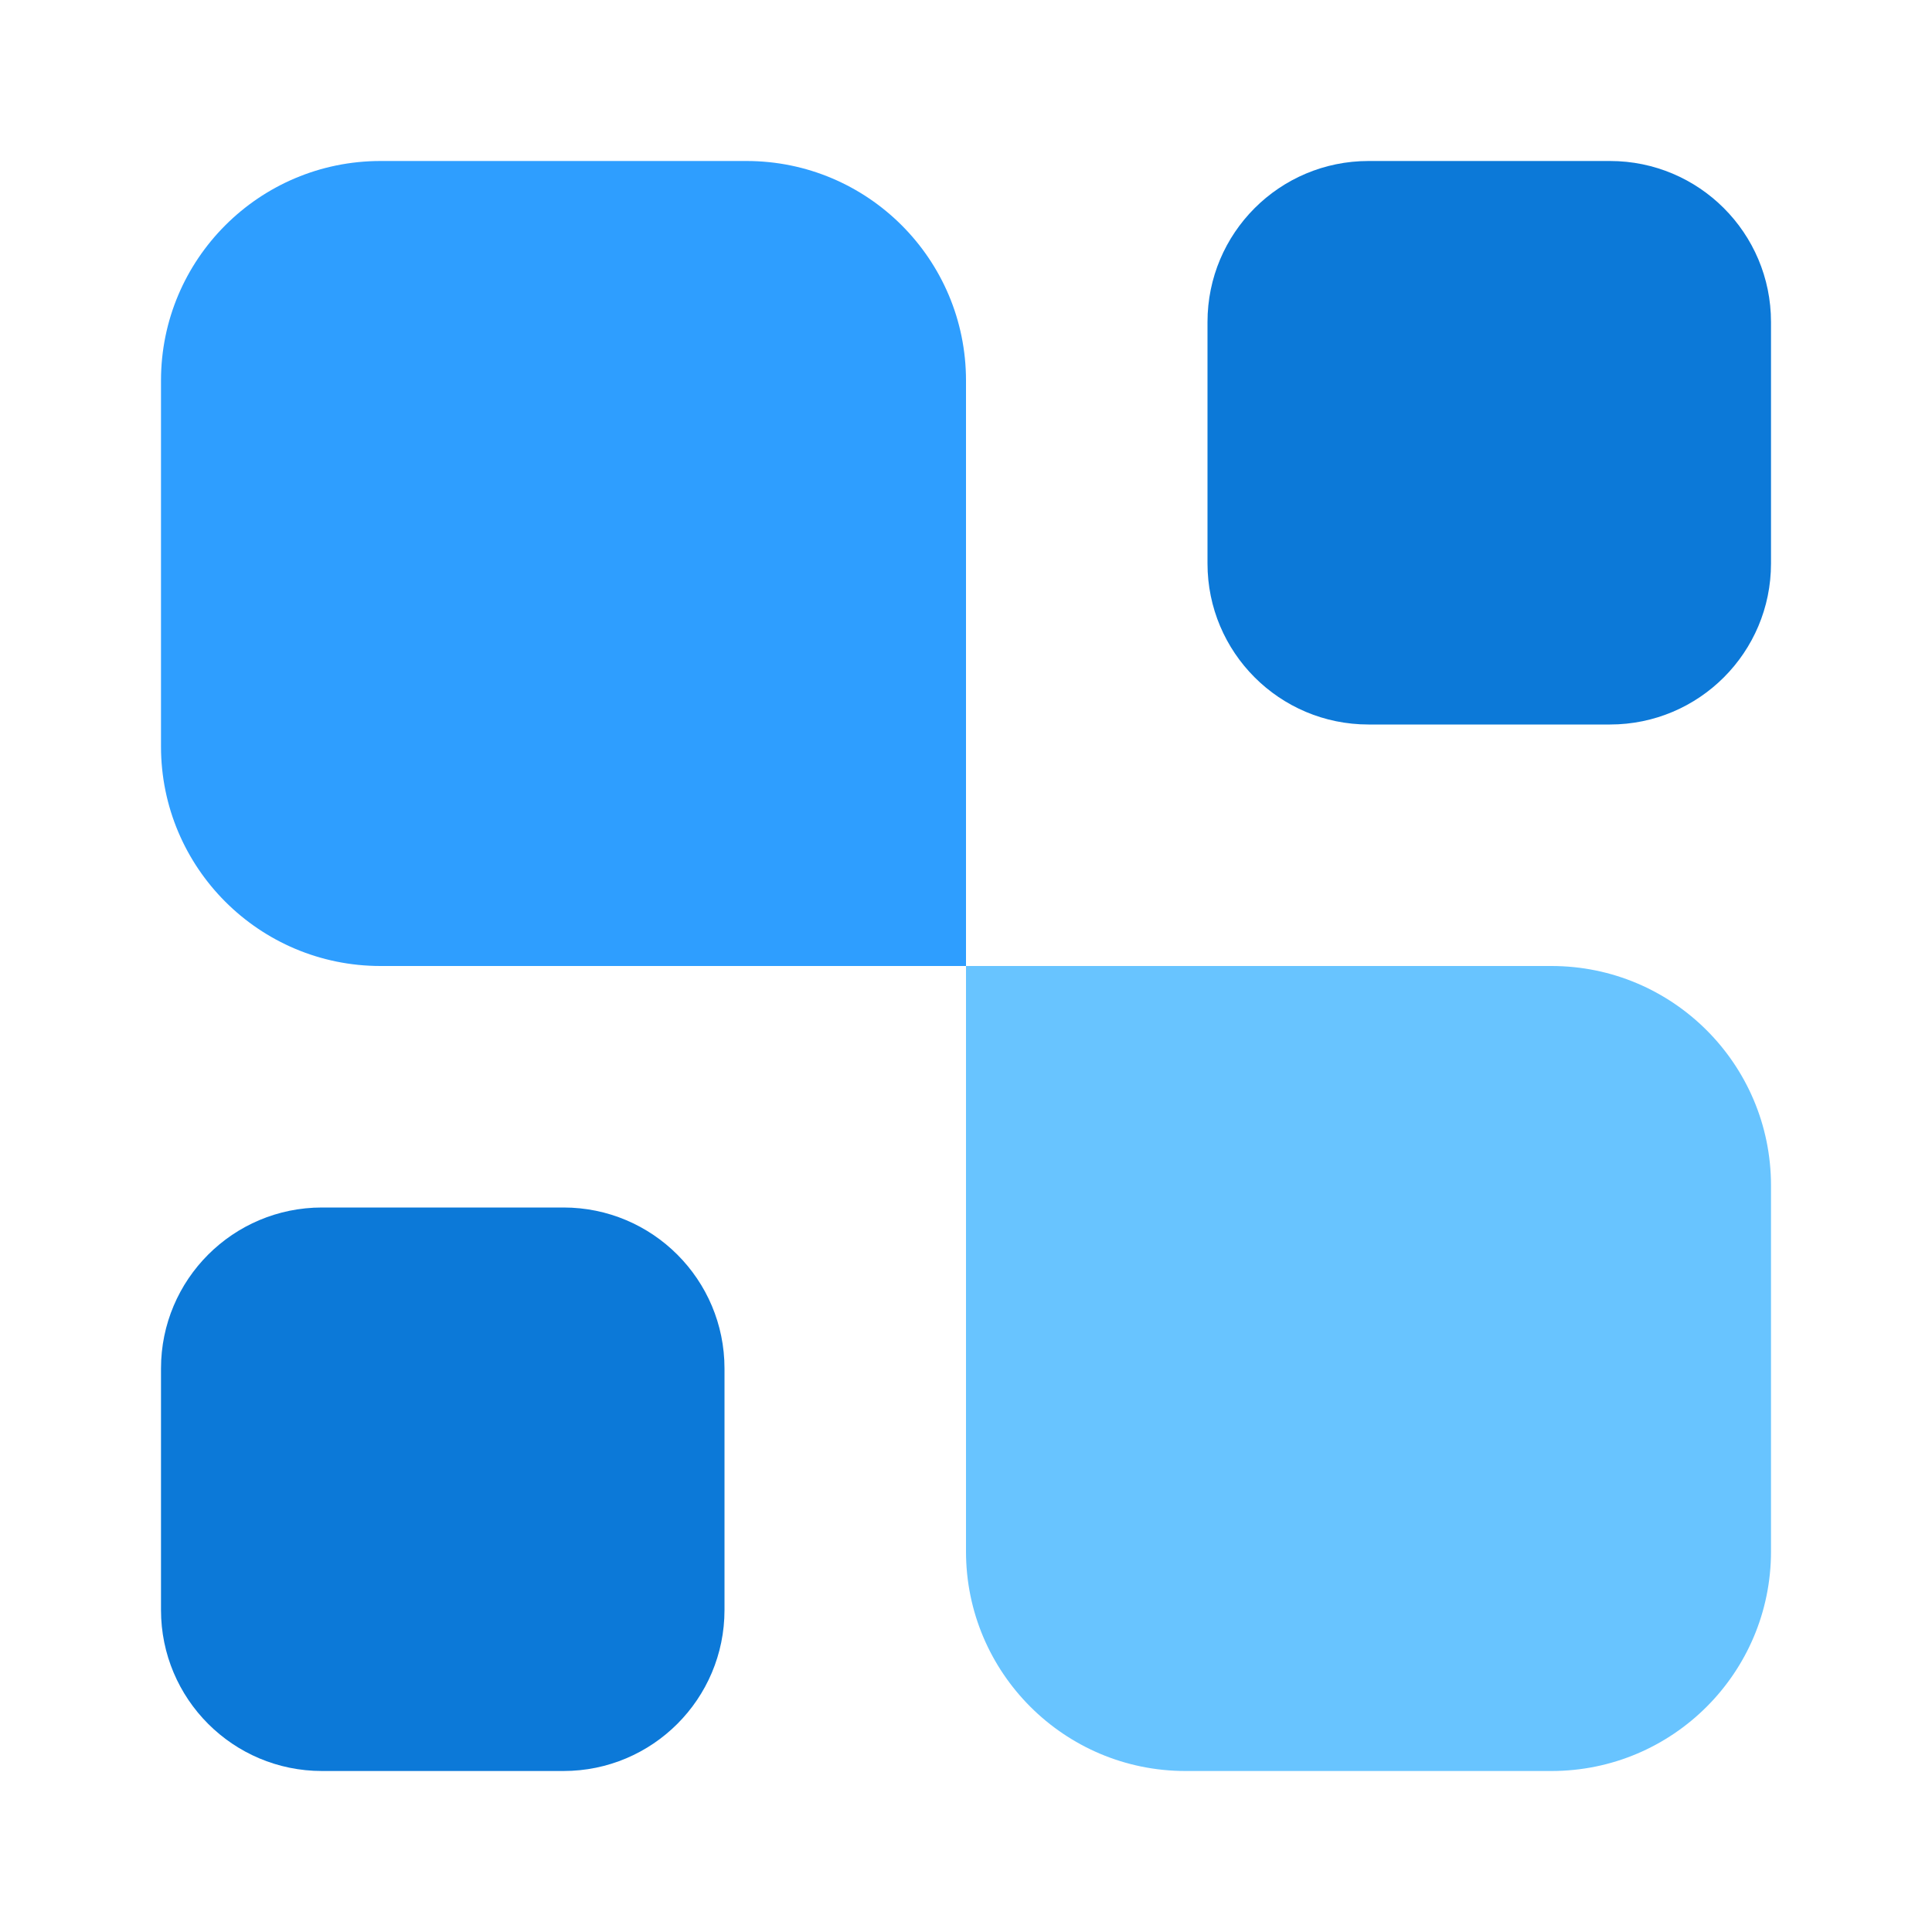
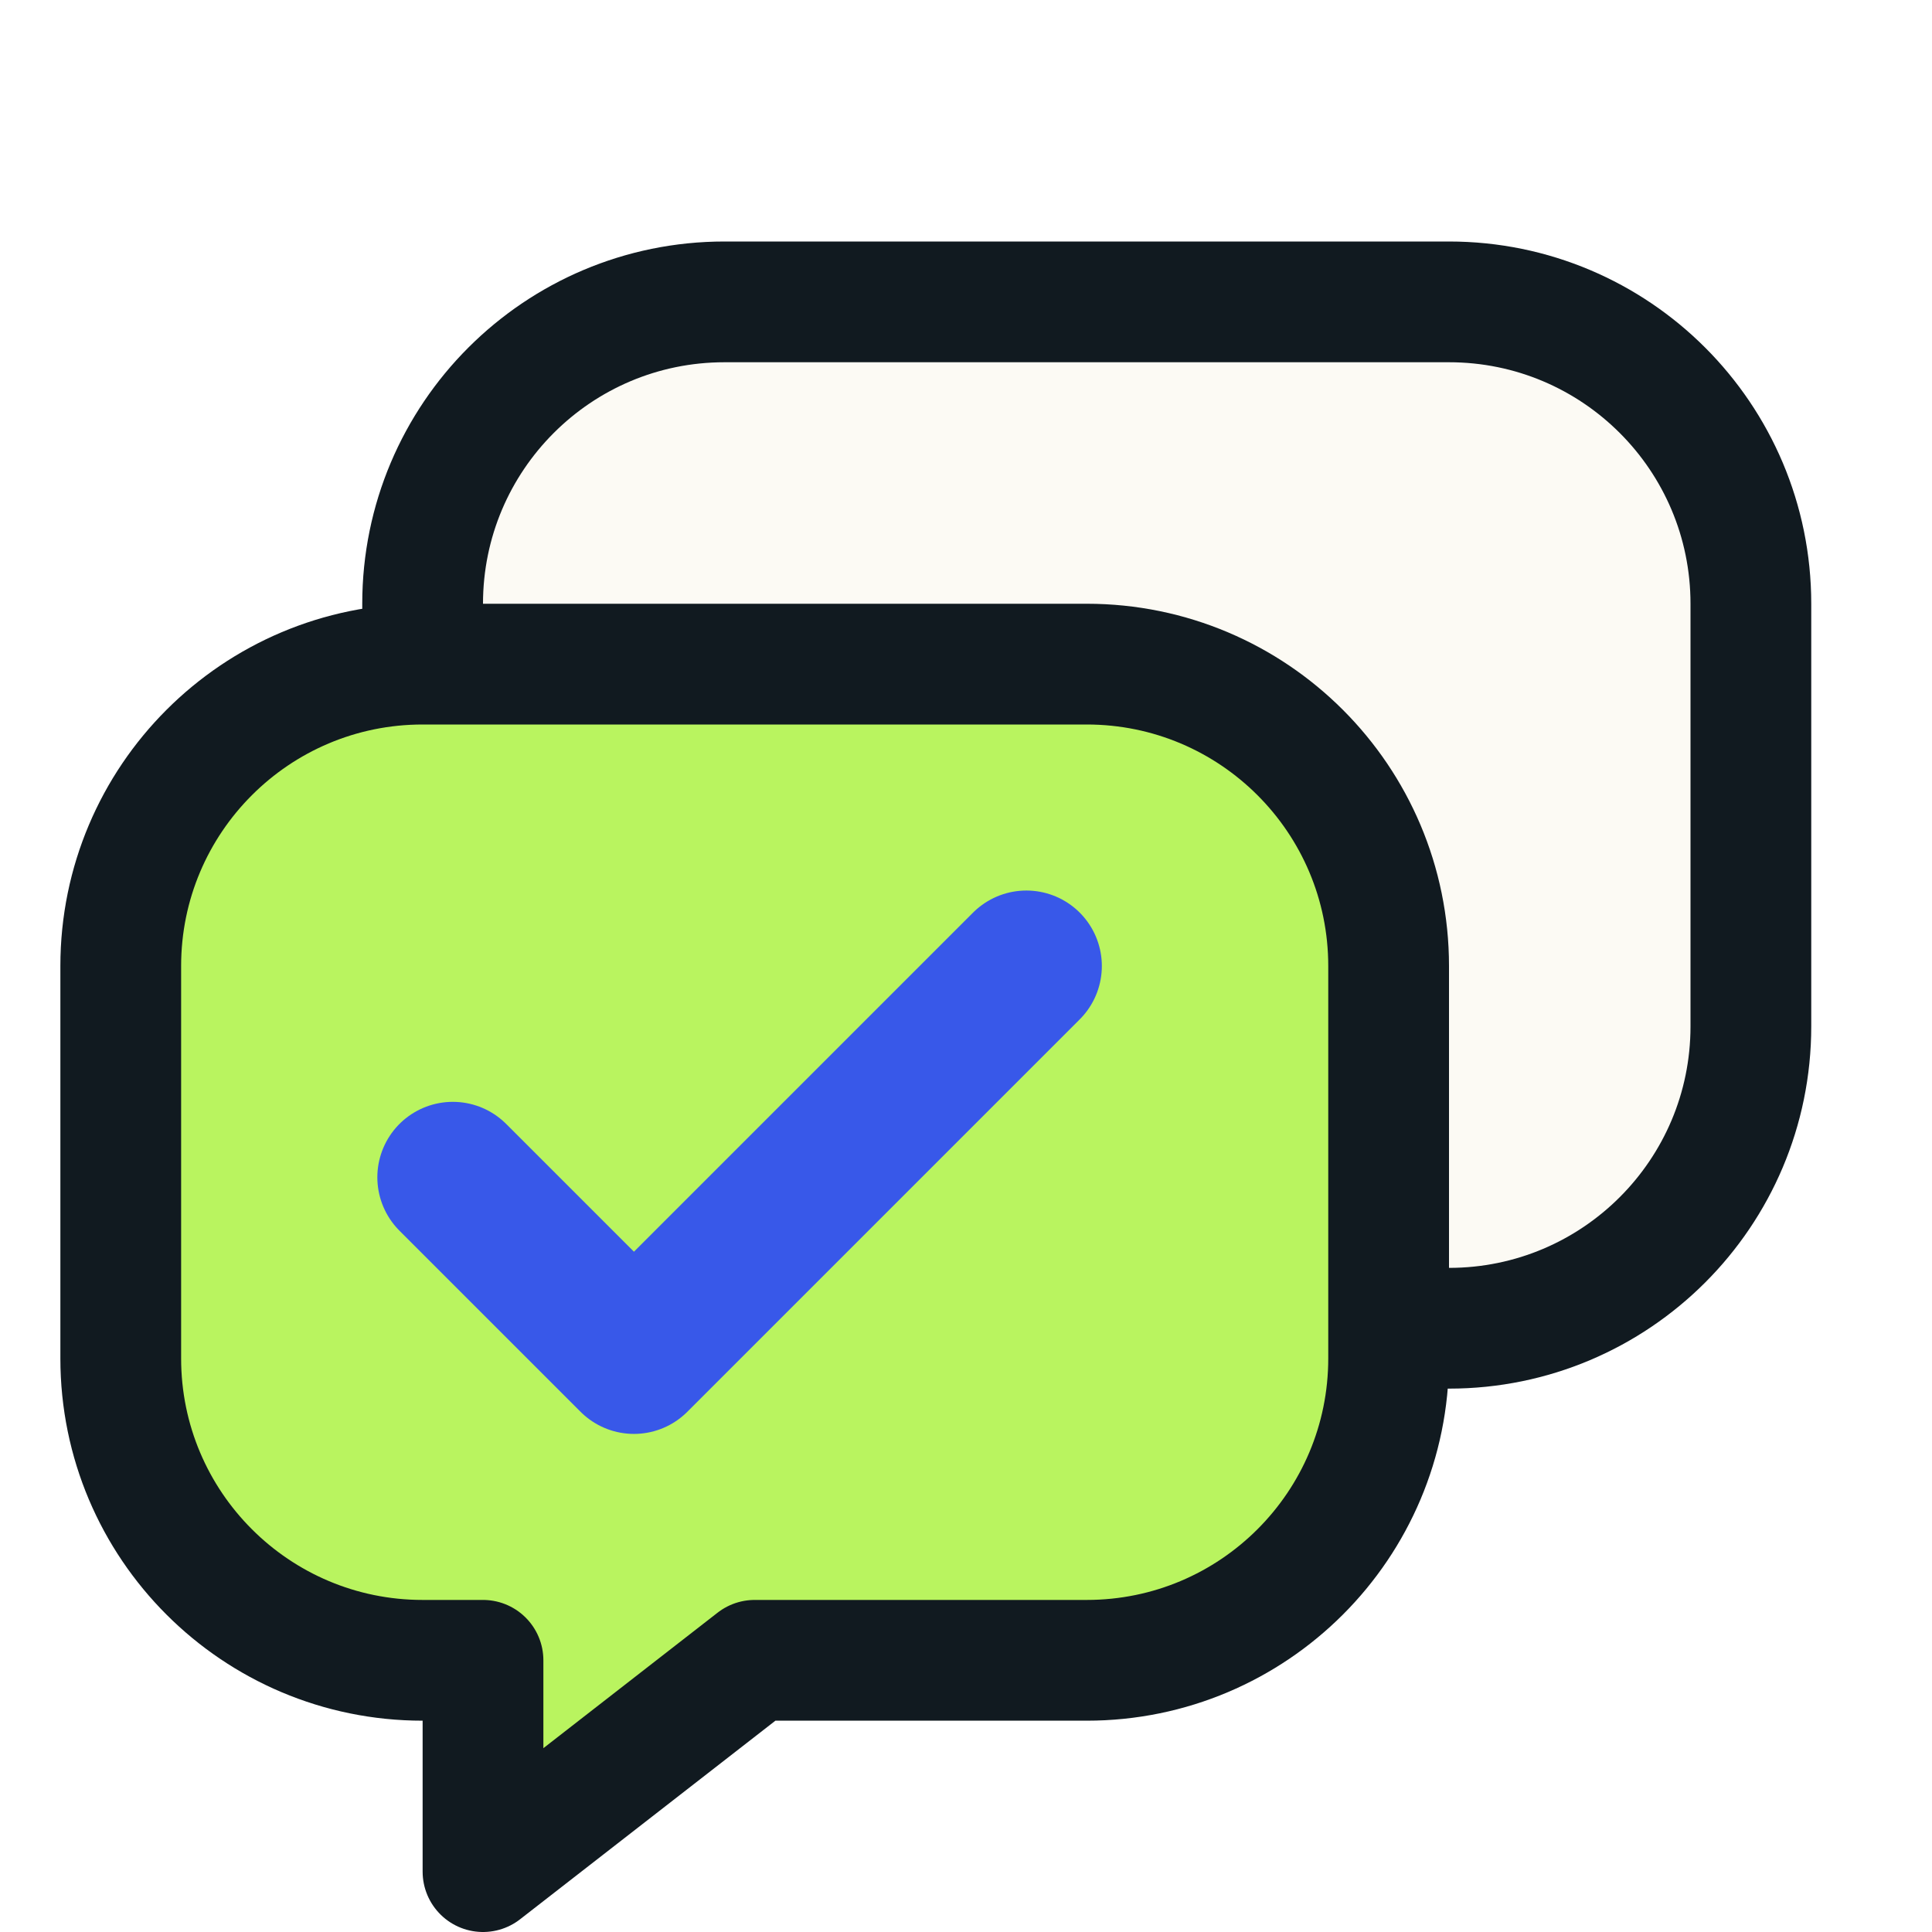
- <svg xmlns="http://www.w3.org/2000/svg" width="24" height="24" viewBox="0 0 24 24" fill="none">
-   <path d="M22 19.273C22 20.779 20.779 22 19.273 22H14.727C13.221 22 12 20.779 12 19.273V12H19.273C20.779 12 22 13.221 22 14.727V19.273Z" fill="#68C4FF" />
-   <path d="M20 2C21.105 2 22 2.895 22 4V7C22 8.105 21.105 9 20 9H17C15.895 9 15 8.105 15 7V4C15 2.895 15.895 2 17 2H20Z" fill="#0C79D8" />
-   <path d="M7 15C8.105 15 9 15.895 9 17V20C9 21.105 8.105 22 7 22H4C2.895 22 2 21.105 2 20V17C2 15.895 2.895 15 4 15H7Z" fill="#0C79D8" />
-   <path d="M12 12H4.727C3.221 12 2 10.779 2 9.273V4.727C2 3.221 3.221 2 4.727 2H9.273C10.779 2 12 3.221 12 4.727V12Z" fill="#2E9EFF" />
+ <svg xmlns="http://www.w3.org/2000/svg" width="64" height="64" viewBox="0 0 64 64" fill="none">
+   <path d="M24 10H48C53.523 10 58 14.477 58 20V34C58 39.523 53.523 44 48 44H38L29 53V44H24C18.477 44 14 39.523 14 34V20C14 14.477 18.477 10 24 10Z" fill="#FCFAF4" stroke="#111A20" stroke-width="4" stroke-linejoin="round" />
+   <path d="M14 22H36C41.523 22 46 26.477 46 32V45C46 50.523 41.523 55 36 55H25L16 62V55H14C8.477 55 4 50.523 4 45V32C4 26.477 8.477 22 14 22Z" fill="#B9F45F" stroke="#111A20" stroke-width="4" stroke-linejoin="round" />
+   <path d="M15 39L21 45L34 32" stroke="#3858E9" stroke-width="5" stroke-linecap="round" stroke-linejoin="round" />
</svg>
